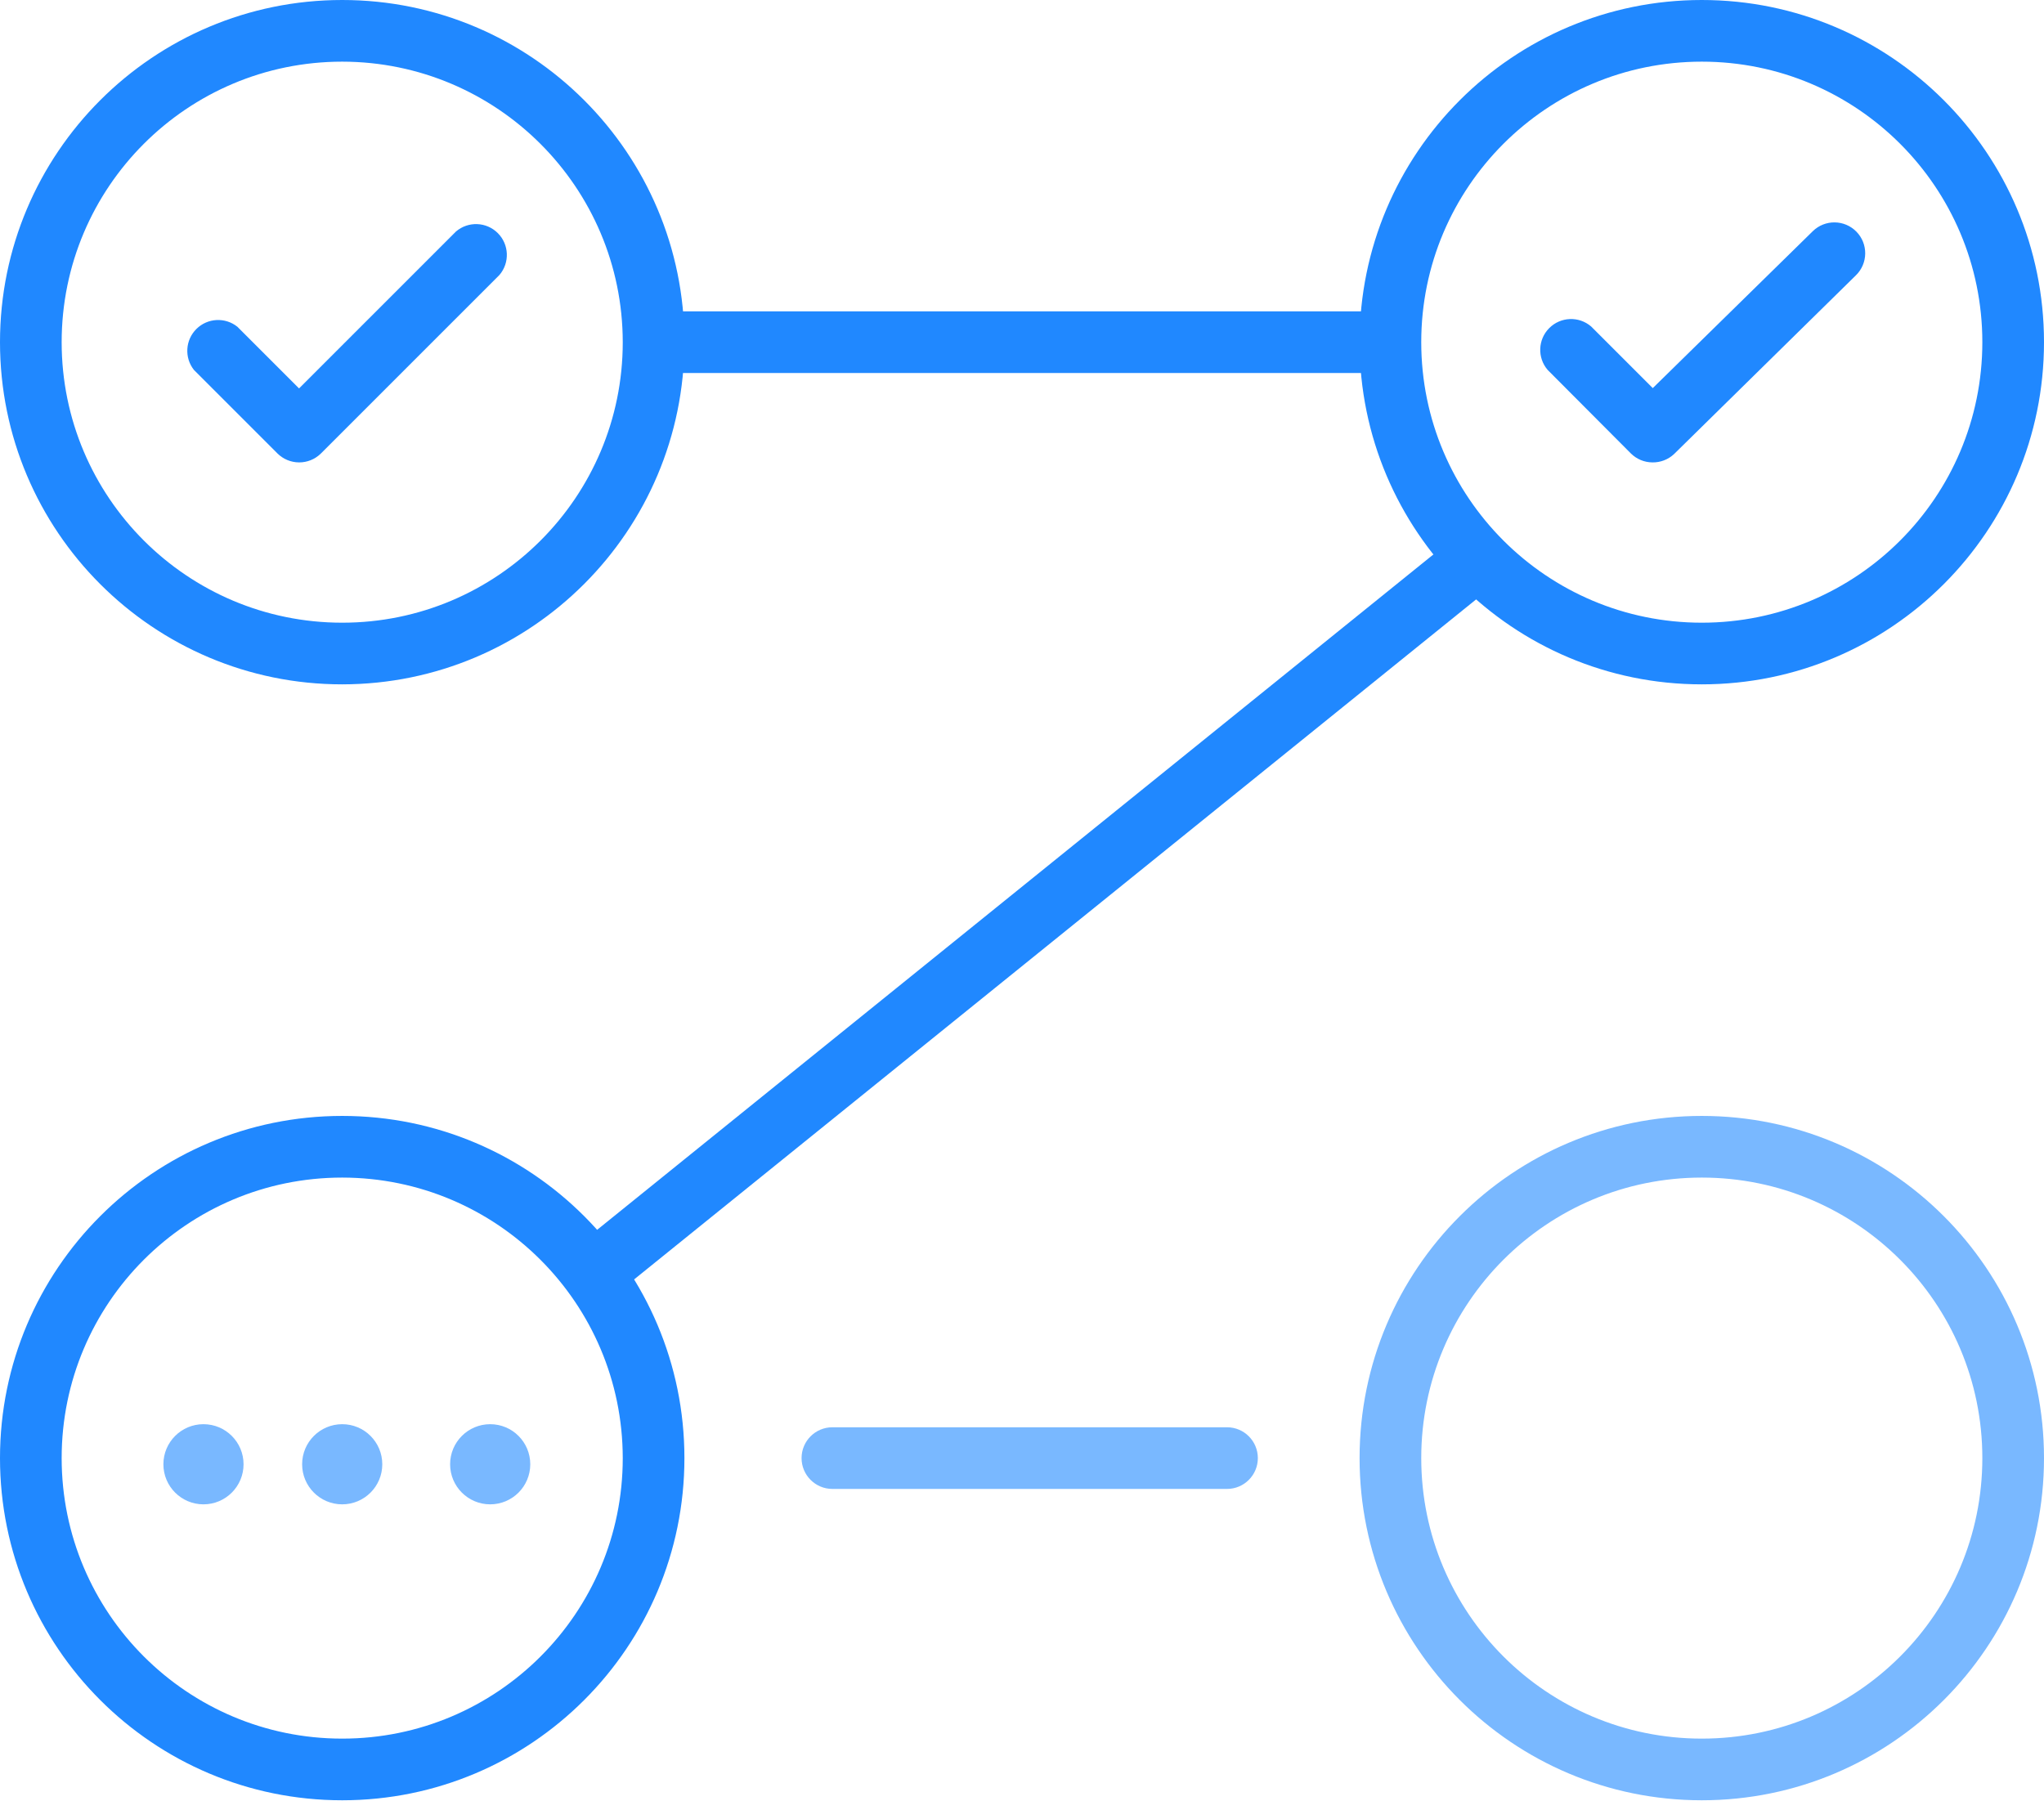
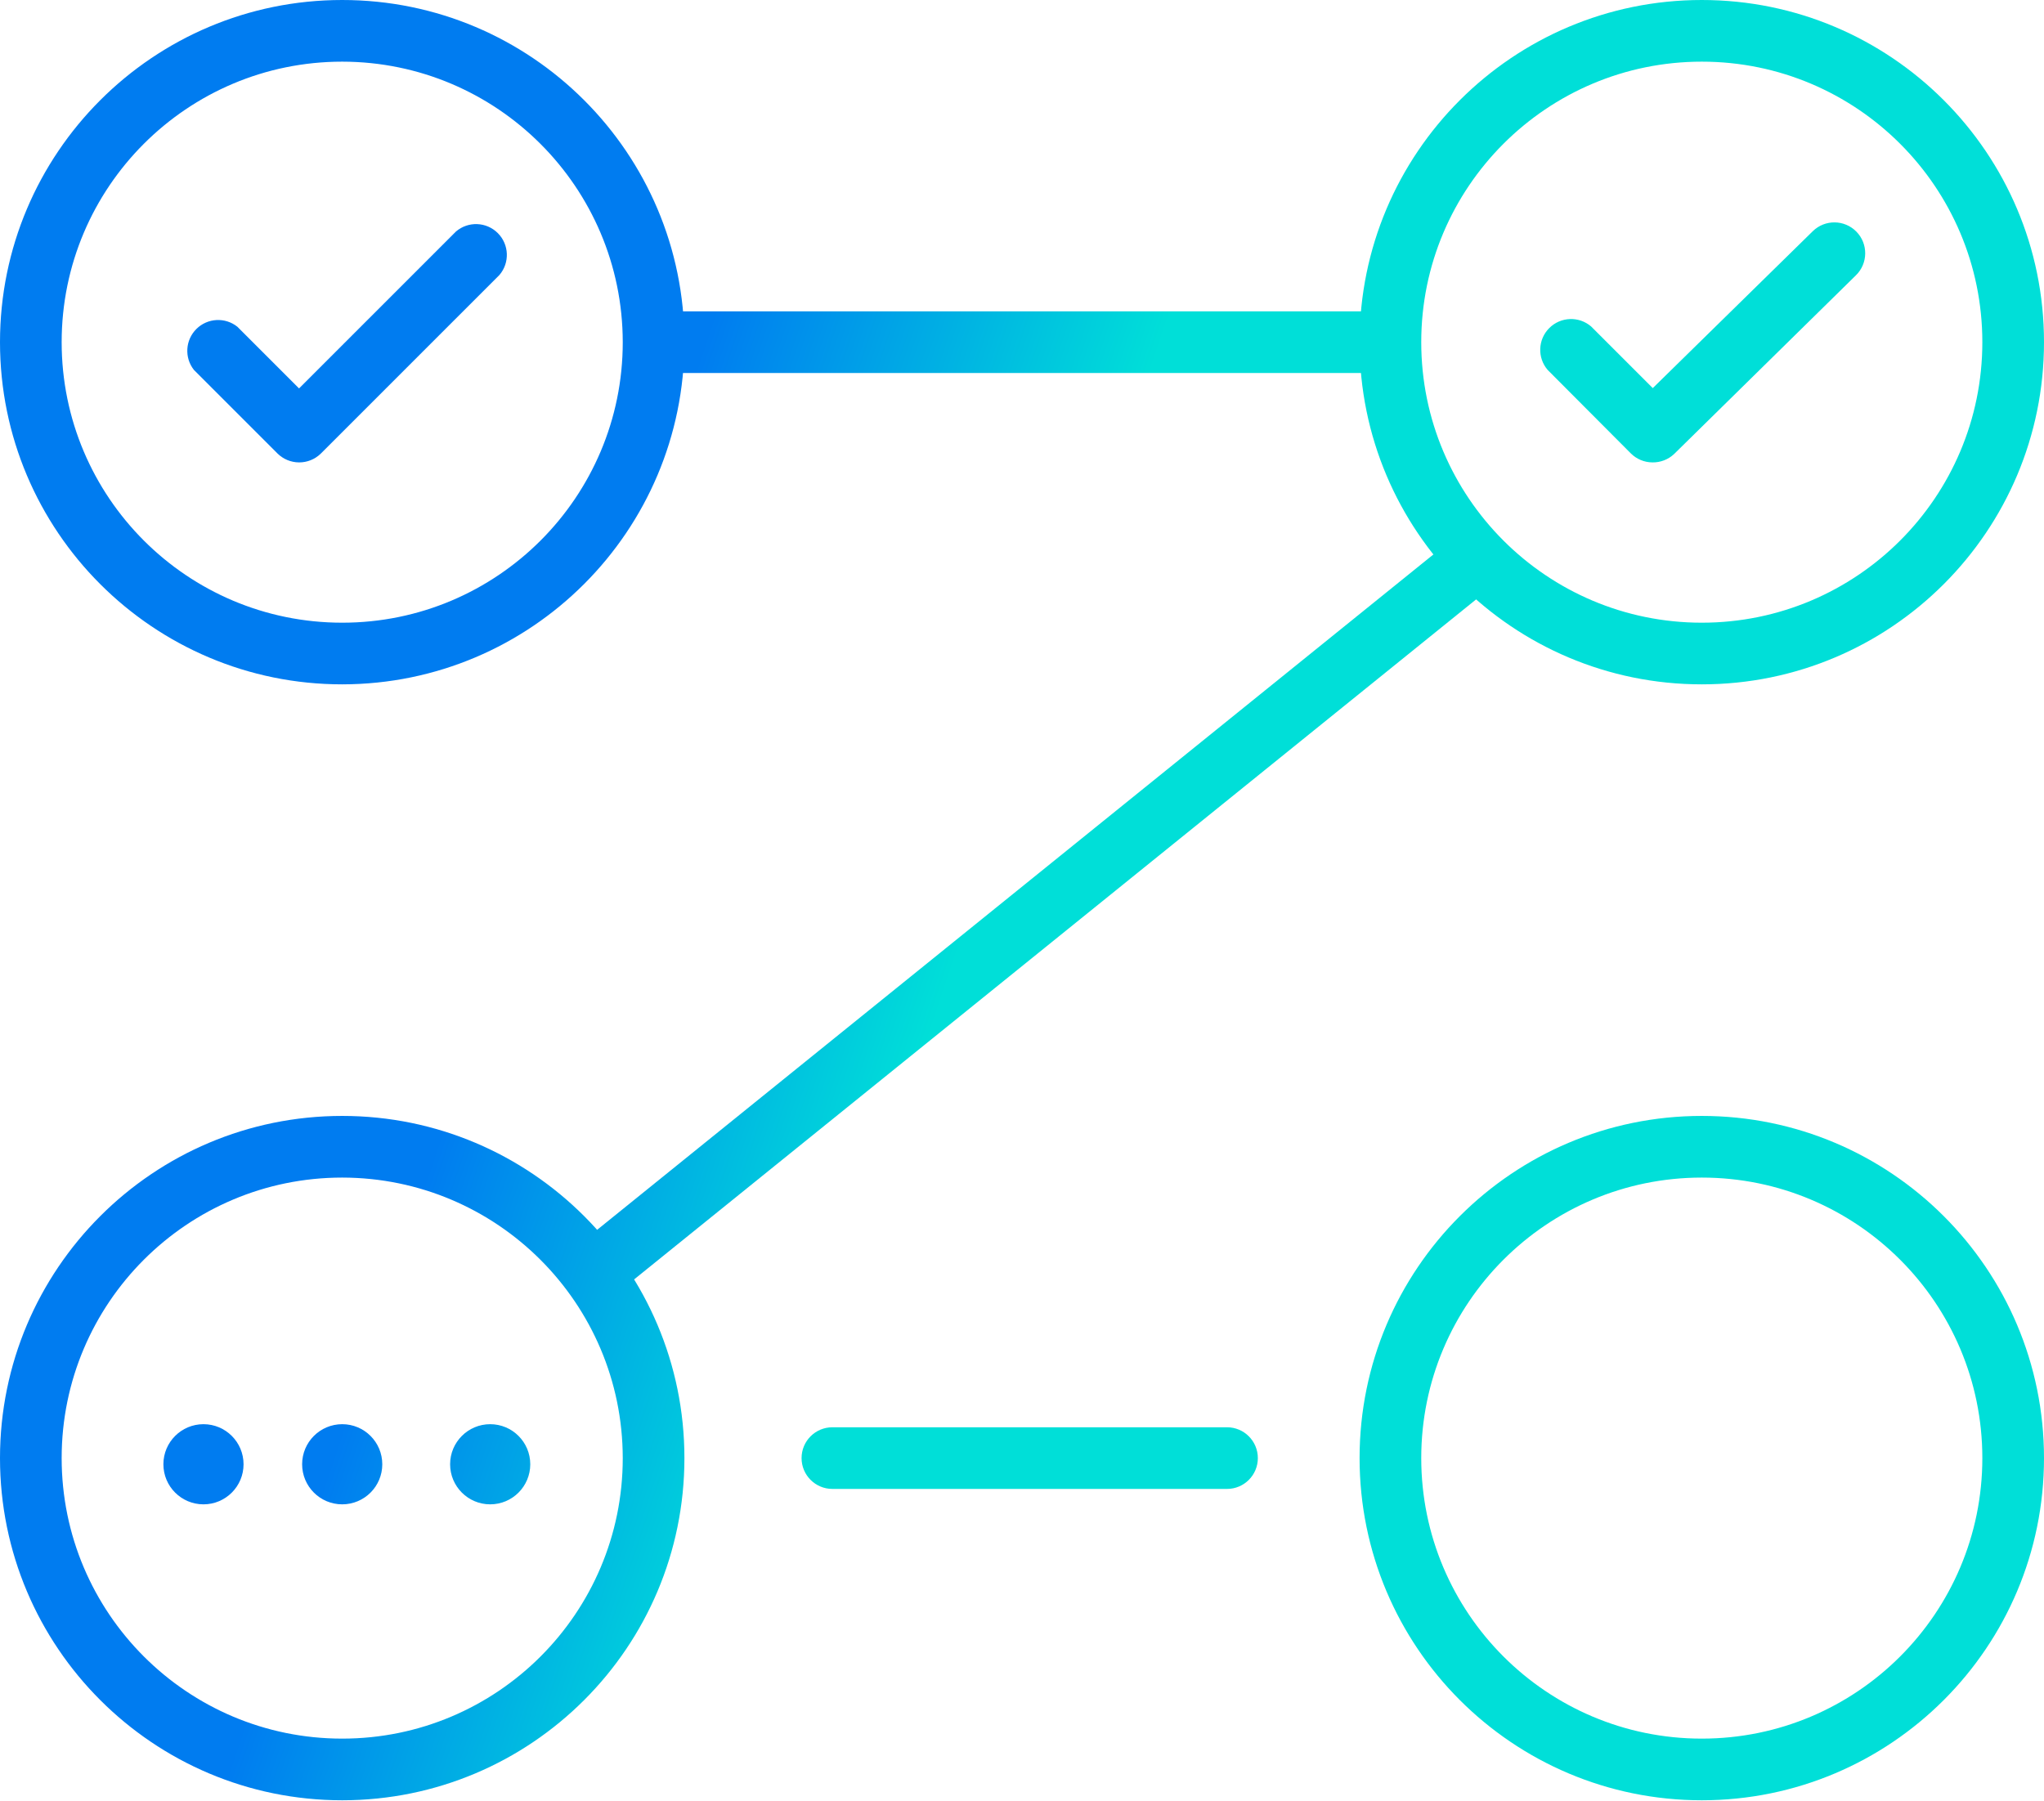
<svg xmlns="http://www.w3.org/2000/svg" viewBox="0 0 66.3 58.4" class="d-inline-block mx-auto my-5" width="70">
-   <path d="m39.8 48.3h-12.8a1 1 0 0 1 0-2h12.8a1 1 0 0 1 0 2z" fill="#79b8ff" />
-   <path d="m21.3 10.1h23.7v2h-23.7z" fill="#2088ff" />
-   <circle cx="6.6" cy="47.5" fill="#79b8ff" r="1.3" />
-   <circle cx="11.1" cy="47.5" fill="#79b8ff" r="1.3" />
-   <circle cx="15.9" cy="47.5" fill="#79b8ff" r="1.3" />
-   <g fill="#2088ff">
+   <path d="m39.8 48.3h-12.8a1 1 0 0 1 0-2h12.8a1 1 0 0 1 0 2z" fill="url(#paint2_linear_11_60)" />
+   <path d="m21.3 10.1h23.7v2h-23.7z" fill="url(#paint1_linear_11_60)" />
+   <circle cx="6.6" cy="47.5" fill="url(#paint2_linear_11_60)" r="1.3" />
+   <circle cx="11.1" cy="47.5" fill="url(#paint2_linear_11_60)" r="1.3" />
+   <circle cx="15.9" cy="47.5" fill="url(#paint2_linear_11_60)" r="1.3" />
+   <g fill="url(#paint1_linear_11_60)">
    <path d="m11.1 58.4a11.1 11.1 0 1 1 11.1-11.1 11.1 11.1 0 0 1 -11.1 11.1zm0-20.2a9.1 9.1 0 1 0 9.1 9.1 9.11 9.11 0 0 0 -9.1-9.1z" />
    <path d="m18.628 40.493 28.51-23.027 1.26 1.56-28.51 23.027z" />
    <path d="m55.2 22.2a11.1 11.1 0 1 1 11.1-11.1 11.1 11.1 0 0 1 -11.1 11.1zm0-20.2a9.1 9.1 0 1 0 9.1 9.1 9.1 9.1 0 0 0 -9.1-9.1zm-44.1 20.2a11.1 11.1 0 1 1 11.1-11.1 11.11 11.11 0 0 1 -11.1 11.1zm0-20.2a9.1 9.1 0 1 0 9.1 9.1 9.11 9.11 0 0 0 -9.1-9.1z" />
    <path d="m9.7 15a1 1 0 0 1 -.7-.29l-2.71-2.71a1 1 0 0 1 1.41-1.4l2 2 5.09-5.09a1 1 0 0 1 1.41 1.41l-5.8 5.8a1 1 0 0 1 -.7.28zm43.9 0a1 1 0 0 1 -.7-.29l-2.7-2.71a1 1 0 0 1 1.41-1.41l2 2 5.19-5.09a1 1 0 0 1 1.4 1.43l-5.9 5.8a1 1 0 0 1 -.7.27z" />
  </g>
-   <path d="m55.2 58.4a11.1 11.1 0 1 1 11.1-11.1 11.1 11.1 0 0 1 -11.1 11.1zm0-20.2a9.1 9.1 0 1 0 9.1 9.1 9.1 9.1 0 0 0 -9.1-9.1z" fill="#79b8ff" />
+   <path d="m55.2 58.4a11.1 11.1 0 1 1 11.1-11.1 11.1 11.1 0 0 1 -11.1 11.1zm0-20.2a9.1 9.1 0 1 0 9.1 9.1 9.1 9.1 0 0 0 -9.1-9.1z" fill="url(#paint2_linear_11_60)" />
+   <defs>
+     <filter id="filter0_d_11_60" x="0" y="0.994" width="54" height="54" filterUnits="userSpaceOnUse" color-interpolation-filters="sRGB">
+       <feFlood flood-opacity="0" result="BackgroundImageFix" />
+       <feColorMatrix in="SourceAlpha" type="matrix" values="0 0 0 0 0 0 0 0 0 0 0 0 0 0 0 0 0 0 127 0" result="hardAlpha" />
+       <feOffset dy="4" />
+       <feGaussianBlur stdDeviation="8" />
+       <feComposite in2="hardAlpha" operator="out" />
+       <feColorMatrix type="matrix" values="0 0 0 0 0.941 0 0 0 0 0.149 0 0 0 0 0.384 0 0 0 1 0" />
+       <feBlend mode="normal" in2="BackgroundImageFix" result="effect1_dropShadow_11_60" />
+       <feBlend mode="normal" in="SourceGraphic" in2="effect1_dropShadow_11_60" result="shape" />
+     </filter>
+     //background
+     <linearGradient id="paint0_linear_11_60" x1="27" y1="0" x2="27" y2="48" gradientUnits="userSpaceOnUse">
+       <stop stop-color="#007cf0" />
+       <stop offset="1" stop-color="#00dfd8" />
+     </linearGradient>
+     <linearGradient id="paint1_linear_11_60" x1="35.462" y1="17.712" x2="22.133" y2="13.27" gradientUnits="userSpaceOnUse">
+       <stop stop-color="#00dfd8" />
+       <stop offset="1" stop-color="#007cf0" />
+     </linearGradient>
+     <linearGradient id="paint2_linear_11_60" x1="35.462" y1="17.712" x2="22.133" y2="13.27" gradientUnits="userSpaceOnUse">
+       <stop stop-color="#00dfd8" />
+       <stop offset="1" stop-color="#007cf0" />
+     </linearGradient>
+   </defs>
</svg>
